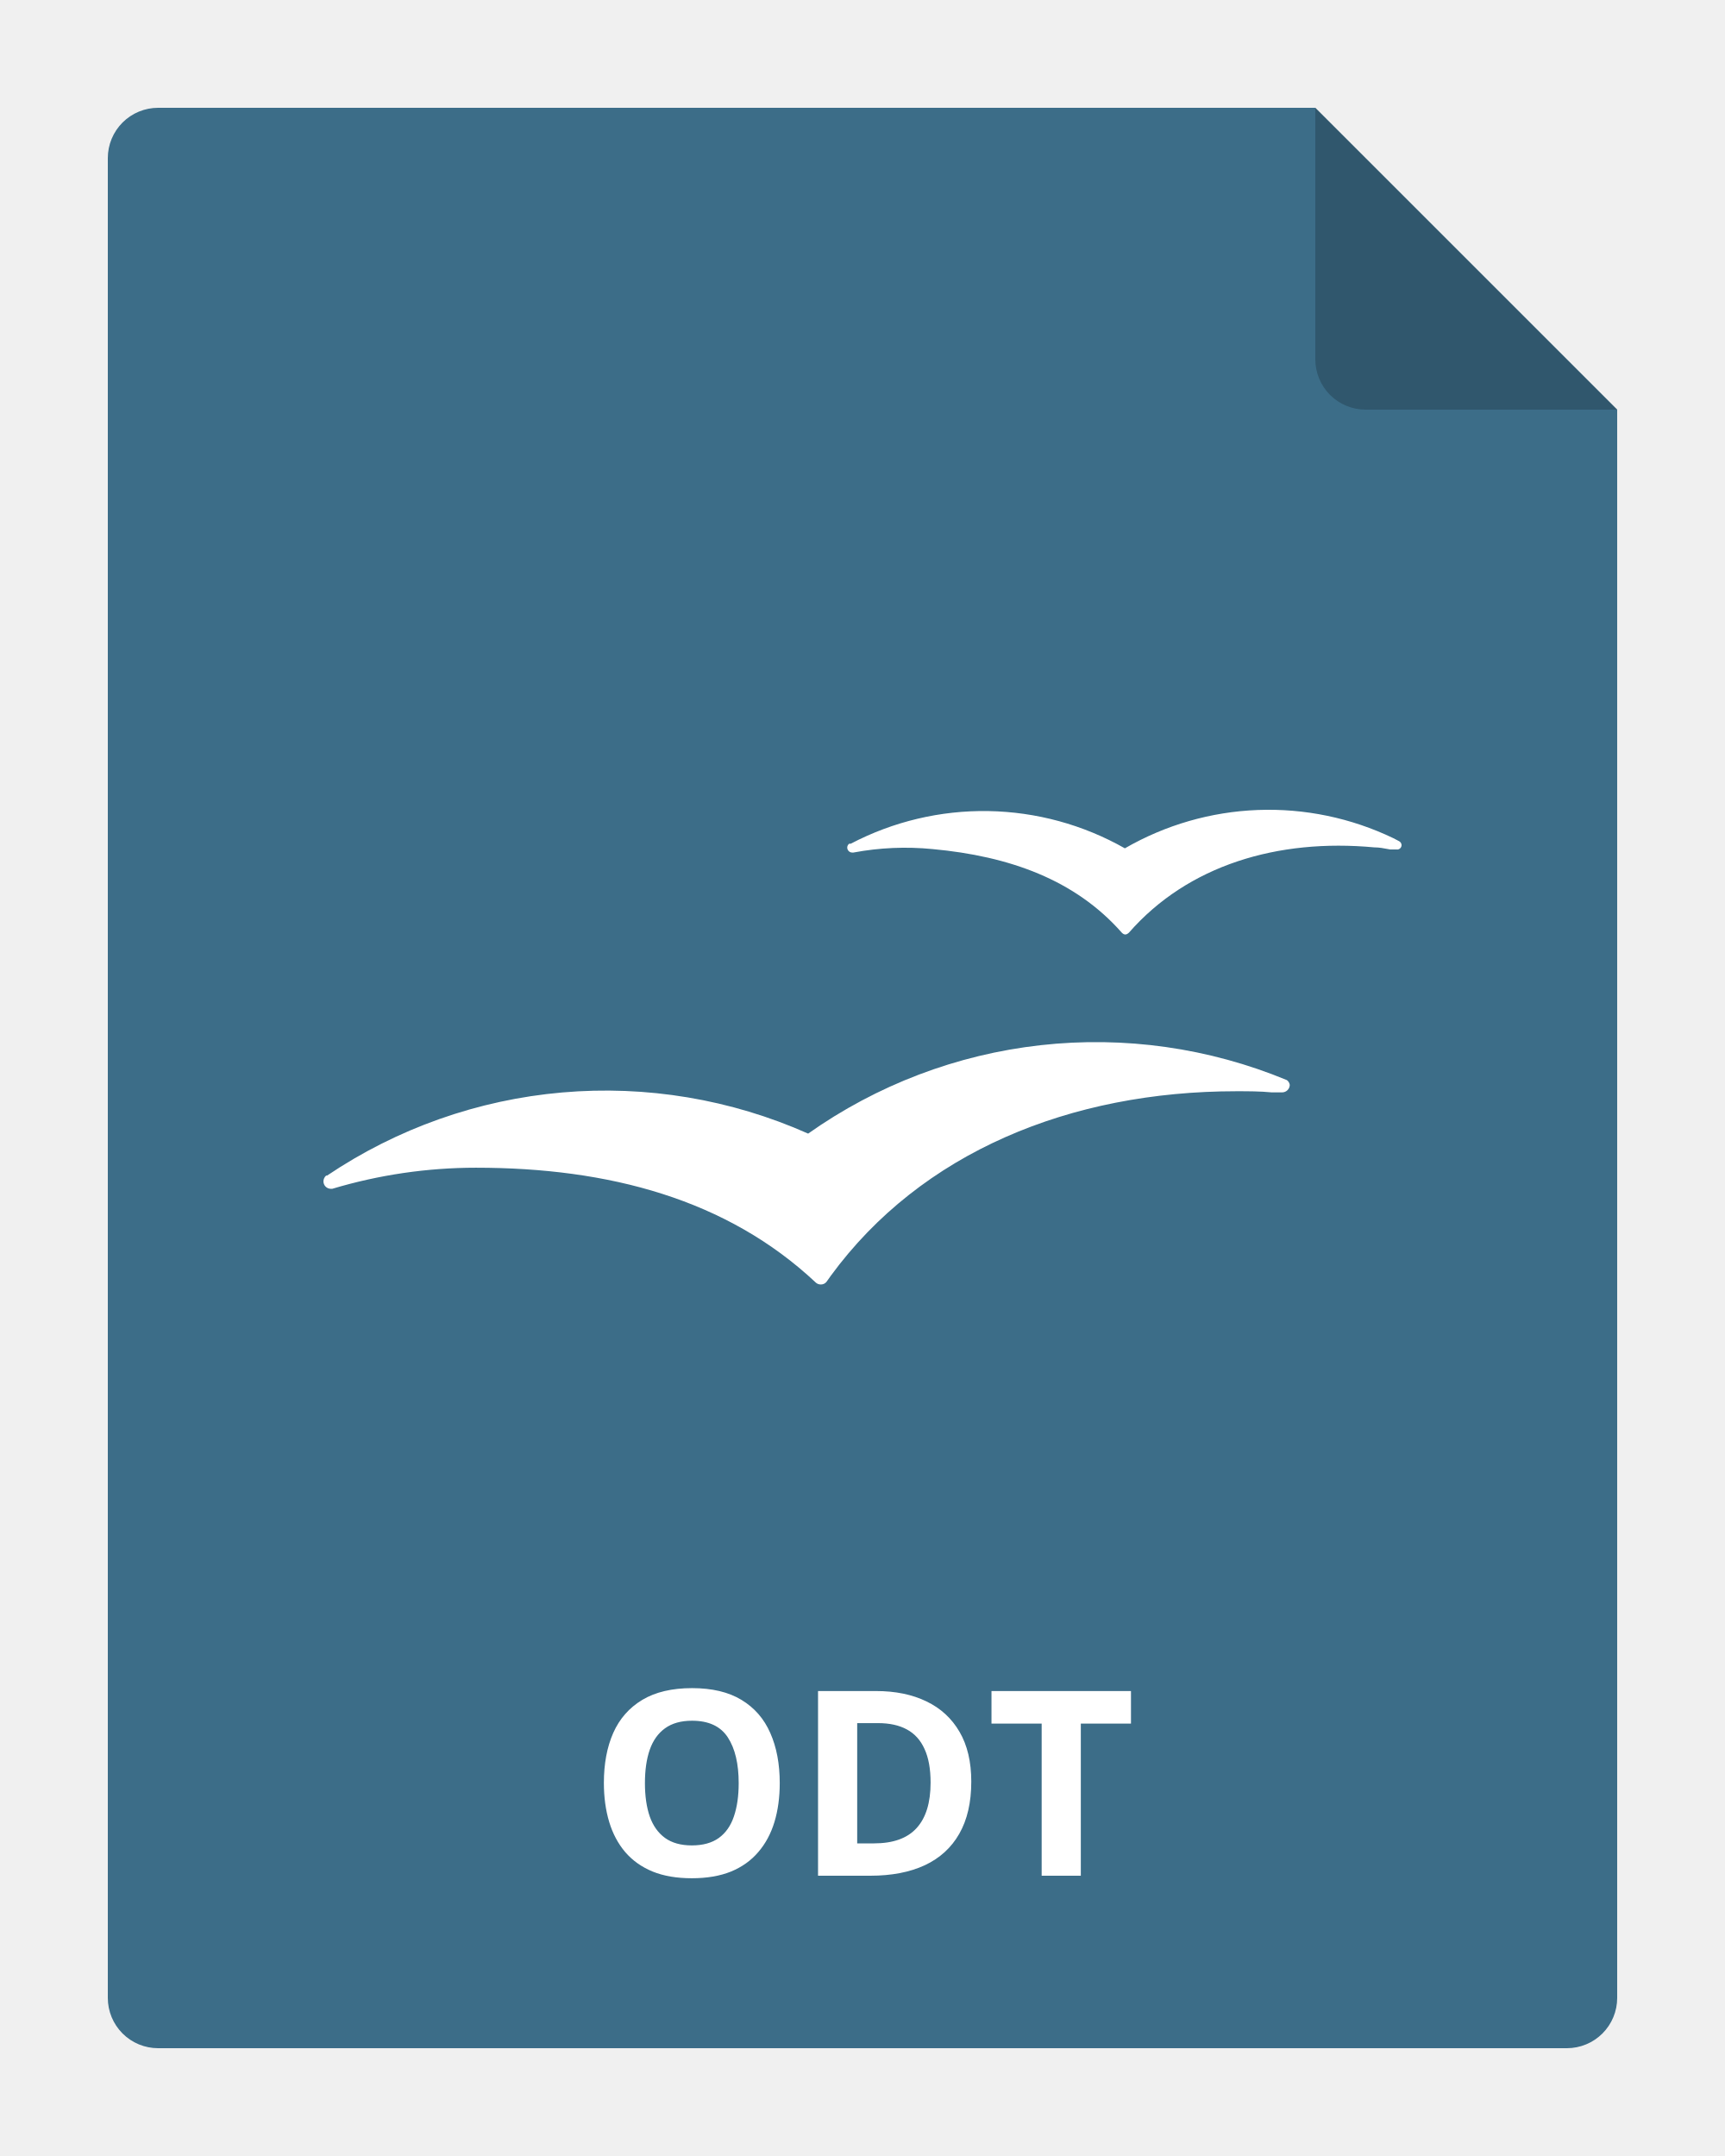
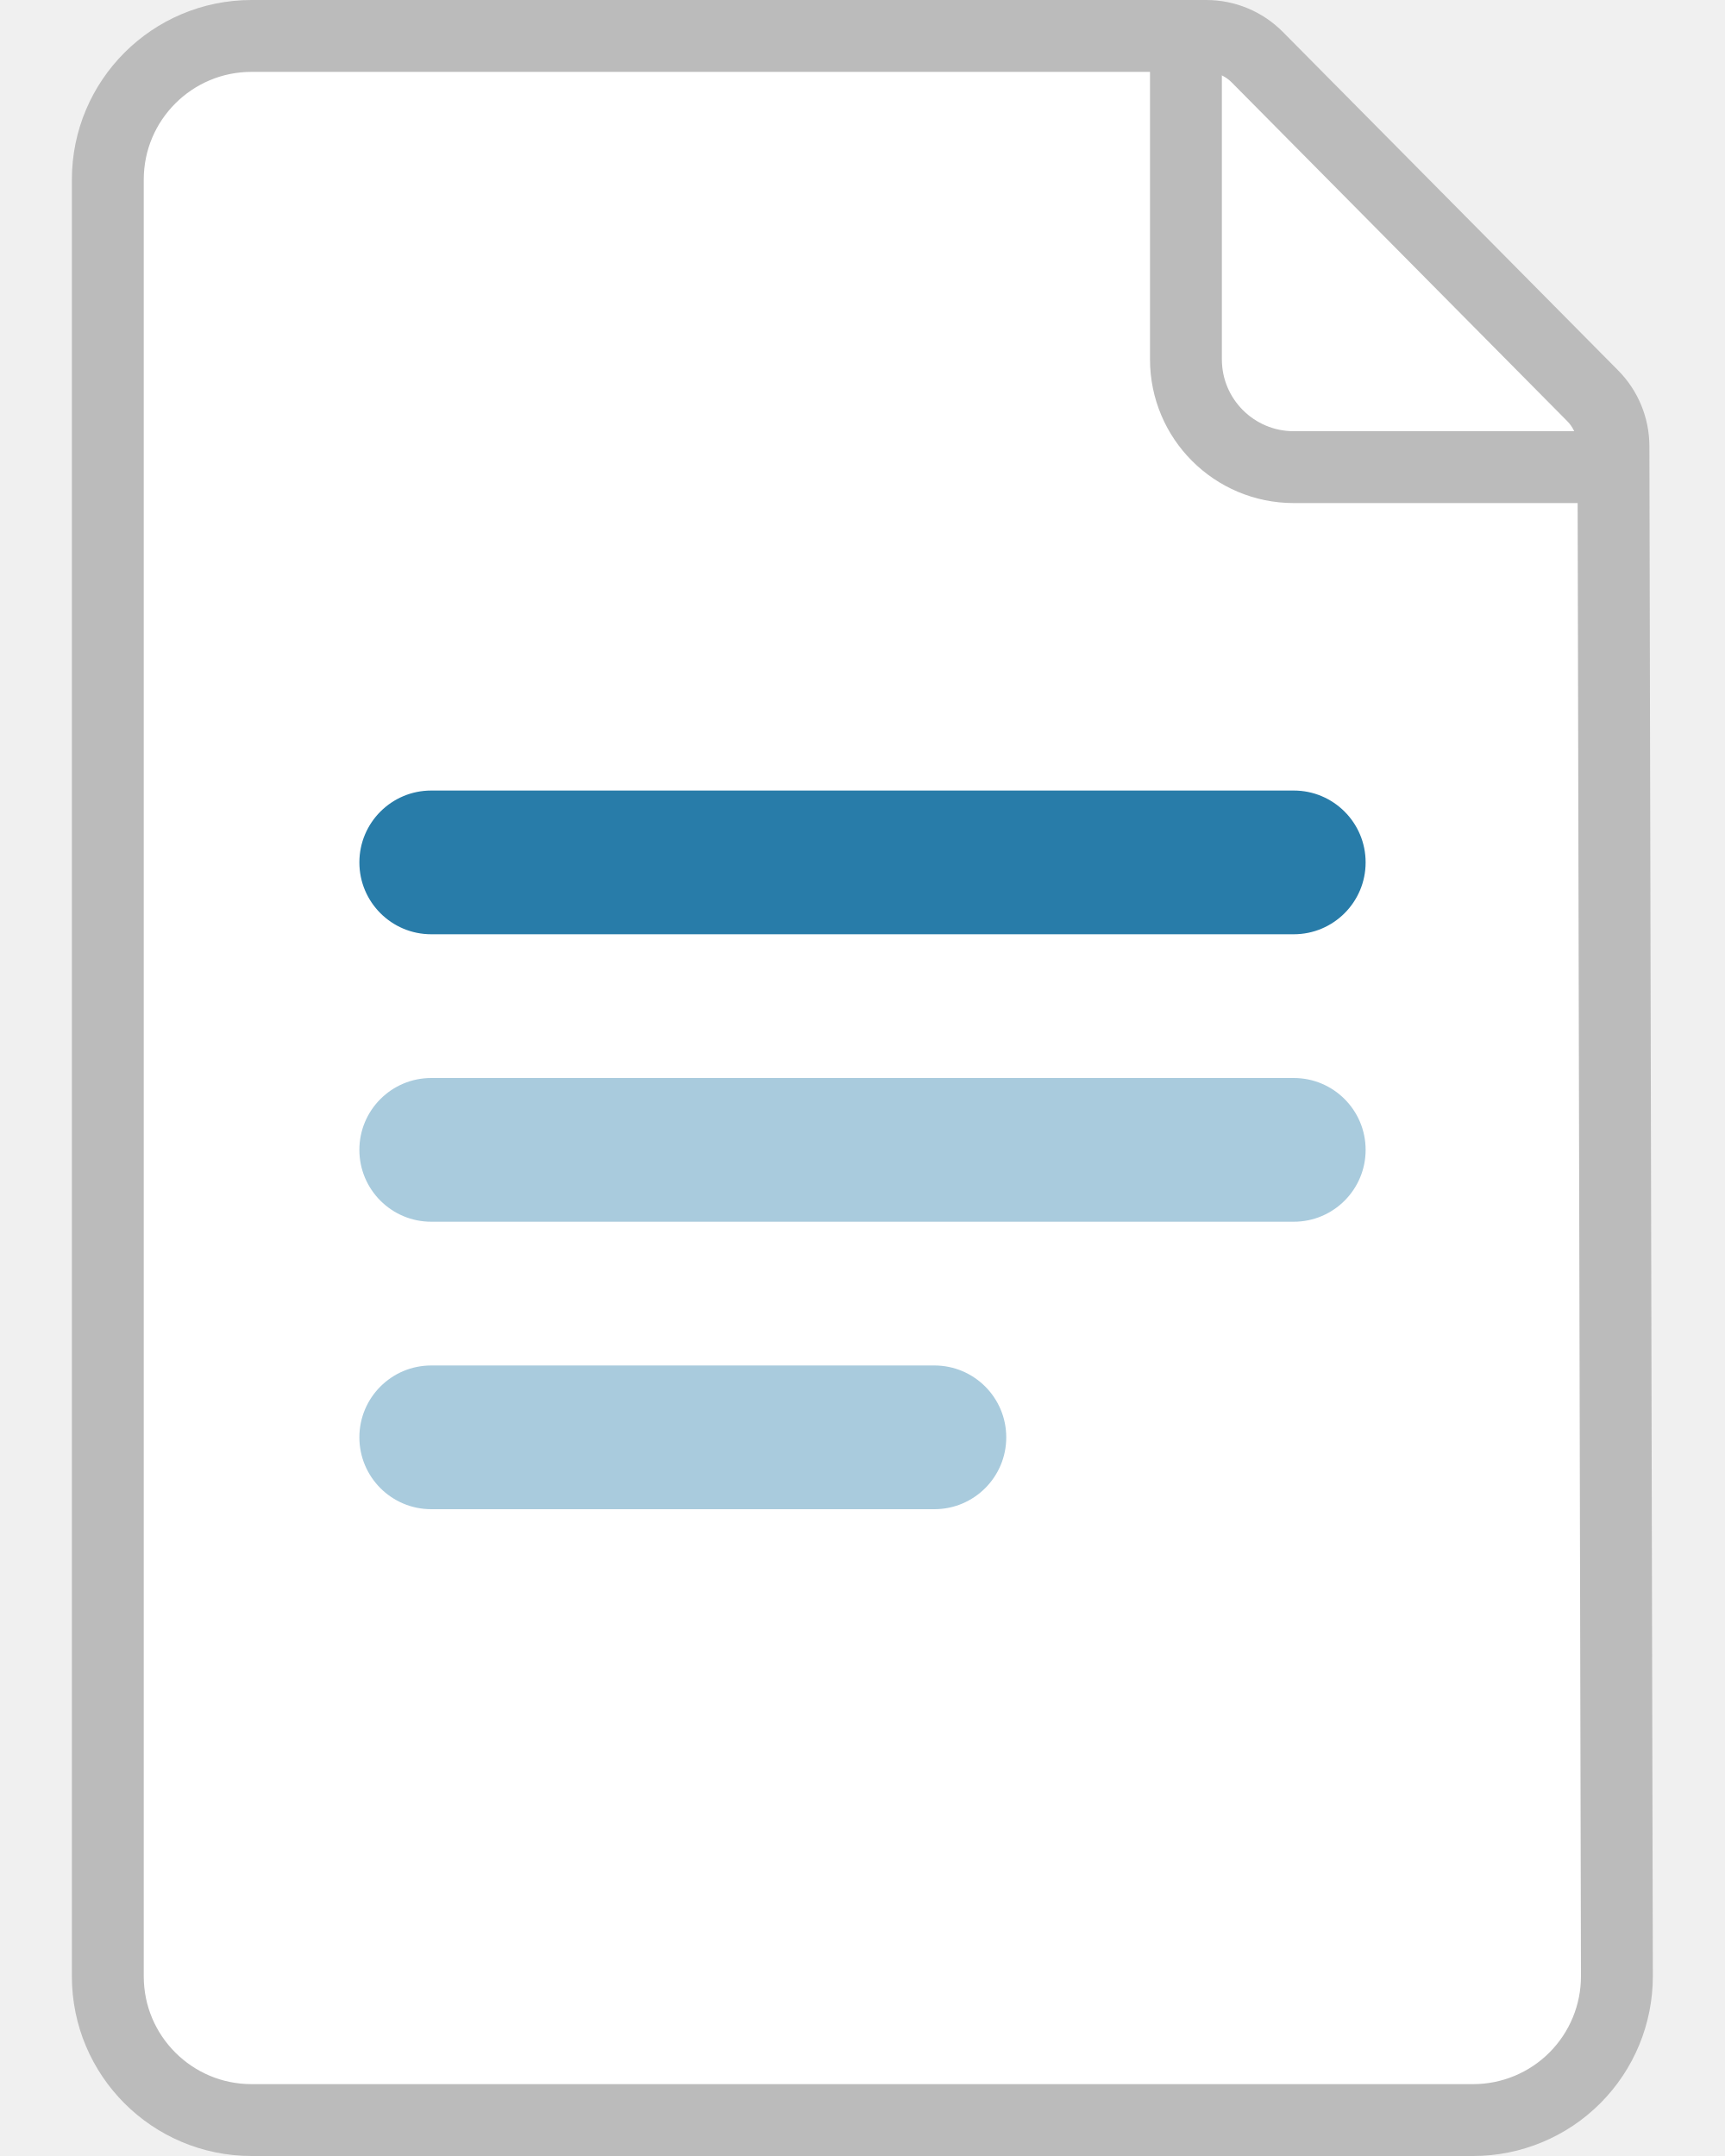
- <svg xmlns="http://www.w3.org/2000/svg" width="80" height="100" viewBox="0 0 80 100" fill="none">
-   <g clip-path="url(#clip0_2964_22031)">
-     <path d="M75 19V92.667C75 93.285 74.754 93.879 74.317 94.317C73.879 94.754 73.285 95 72.667 95H7.333C6.714 95 6.121 94.754 5.683 94.317C5.246 93.879 5 93.285 5 92.667V7.333C5 6.714 5.246 6.121 5.683 5.683C6.121 5.246 6.714 5 7.333 5H61L75 19Z" fill="#3C6D88" />
-     <path fill-rule="evenodd" clip-rule="evenodd" d="M64.617 38.876L64.874 39.01C64.908 39.025 64.936 39.049 64.958 39.078C64.98 39.108 64.994 39.142 64.999 39.179C65.002 39.209 64.998 39.24 64.987 39.269C64.977 39.298 64.959 39.324 64.937 39.346C64.915 39.367 64.888 39.383 64.859 39.393C64.829 39.402 64.798 39.405 64.768 39.401H64.474C64.446 39.396 64.417 39.39 64.388 39.385C64.175 39.344 63.956 39.303 63.736 39.303C59.255 38.885 55.093 40.13 52.355 43.26C52.239 43.367 52.141 43.376 52.026 43.26C49.865 40.806 46.815 39.712 43.258 39.383C42.03 39.261 40.79 39.315 39.577 39.543H39.524C39.462 39.543 39.404 39.519 39.36 39.475C39.317 39.432 39.292 39.373 39.292 39.312C39.292 39.277 39.3 39.243 39.316 39.212C39.331 39.182 39.354 39.155 39.381 39.134H39.453C41.421 38.103 43.616 37.582 45.837 37.619C48.059 37.657 50.236 38.251 52.168 39.347C54.048 38.262 56.164 37.651 58.334 37.569C60.503 37.487 62.66 37.936 64.617 38.876ZM48.261 48.478C52.144 48.044 56.073 48.602 59.682 50.098C59.718 50.124 59.748 50.157 59.771 50.196C59.794 50.234 59.809 50.276 59.815 50.32C59.813 50.411 59.776 50.498 59.711 50.563C59.647 50.627 59.56 50.665 59.468 50.667H58.979C58.437 50.614 57.895 50.614 57.343 50.614H57.343C49.643 50.614 42.725 53.441 38.528 59.176L38.332 59.452C38.301 59.492 38.26 59.524 38.214 59.546C38.167 59.568 38.117 59.578 38.066 59.577C37.984 59.578 37.905 59.549 37.843 59.497C33.718 55.62 28.231 54.161 22.069 54.161C19.813 54.162 17.57 54.491 15.409 55.139H15.338C15.248 55.137 15.162 55.1 15.098 55.035C15.035 54.97 15 54.883 15 54.793C15.001 54.742 15.013 54.692 15.034 54.646C15.056 54.6 15.086 54.559 15.124 54.526H15.169C18.418 52.338 22.17 51.011 26.072 50.671C29.975 50.33 33.9 50.987 37.479 52.579C40.669 50.323 44.378 48.912 48.261 48.478Z" fill="white" />
-     <path opacity="0.2" d="M75 19H63.333C62.715 19 62.121 18.754 61.683 18.317C61.246 17.879 61 17.285 61 16.667V5L75 19Z" fill="black" />
-     <path d="M36.162 82.705C36.162 83.365 36.08 83.967 35.916 84.51C35.752 85.049 35.502 85.514 35.166 85.904C34.834 86.295 34.412 86.596 33.9 86.807C33.389 87.014 32.783 87.117 32.084 87.117C31.385 87.117 30.779 87.014 30.268 86.807C29.756 86.596 29.332 86.295 28.996 85.904C28.664 85.514 28.416 85.047 28.252 84.504C28.088 83.961 28.006 83.357 28.006 82.693C28.006 81.807 28.15 81.035 28.439 80.379C28.732 79.719 29.182 79.207 29.787 78.844C30.393 78.481 31.162 78.299 32.096 78.299C33.025 78.299 33.789 78.481 34.387 78.844C34.988 79.207 35.434 79.719 35.723 80.379C36.016 81.039 36.162 81.814 36.162 82.705ZM29.91 82.705C29.91 83.303 29.984 83.818 30.133 84.252C30.285 84.682 30.521 85.014 30.842 85.248C31.162 85.478 31.576 85.594 32.084 85.594C32.6 85.594 33.018 85.478 33.338 85.248C33.658 85.014 33.891 84.682 34.035 84.252C34.184 83.818 34.258 83.303 34.258 82.705C34.258 81.807 34.09 81.1 33.754 80.584C33.418 80.068 32.865 79.811 32.096 79.811C31.584 79.811 31.166 79.928 30.842 80.162C30.521 80.393 30.285 80.725 30.133 81.158C29.984 81.588 29.91 82.103 29.91 82.705ZM45.045 82.635C45.045 83.6 44.859 84.406 44.488 85.055C44.121 85.699 43.588 86.186 42.889 86.514C42.19 86.838 41.348 87 40.363 87H37.938V78.434H40.627C41.525 78.434 42.305 78.594 42.965 78.914C43.625 79.231 44.137 79.701 44.5 80.326C44.863 80.947 45.045 81.717 45.045 82.635ZM43.158 82.682C43.158 82.049 43.065 81.529 42.877 81.123C42.693 80.713 42.42 80.41 42.057 80.215C41.697 80.019 41.252 79.922 40.721 79.922H39.754V85.5H40.533C41.42 85.5 42.078 85.264 42.508 84.791C42.941 84.318 43.158 83.615 43.158 82.682ZM50.125 87H48.309V79.945H45.982V78.434H52.451V79.945H50.125V87Z" fill="white" />
-   </g>
-   <defs>
-     <clipPath id="clip0_2964_22031">
-       <rect width="80" height="100" fill="white" />
-     </clipPath>
-   </defs>
+ <svg xmlns="http://www.w3.org/2000/svg" width="24" height="30" viewBox="0 0 24 30" fill="none">
+   <path d="M1.5 2.5a2 2 0 0 1 2-2h13.283a1 1 0 0 1 .71.296l4.665 4.71a1 1 0 0 1 .29.701l.048 21.289a2 2 0 0 1-2 2.004H3.5a2 2 0 0 1-2-2z" fill="#fff" stroke="#BBB" />
+   <path d="M16.5.5V5A1.5 1.5 0 0 0 18 6.5h4.5" stroke="#BBB" />
+   <rect x="5" y="19" width="9" height="2" rx="1" fill="#A9CBDD" />
+   <rect x="5" y="15" width="14" height="2" rx="1" fill="#A9CBDD" />
+   <rect x="5" y="11" width="14" height="2" rx="1" fill="#287CA9" />
</svg>
